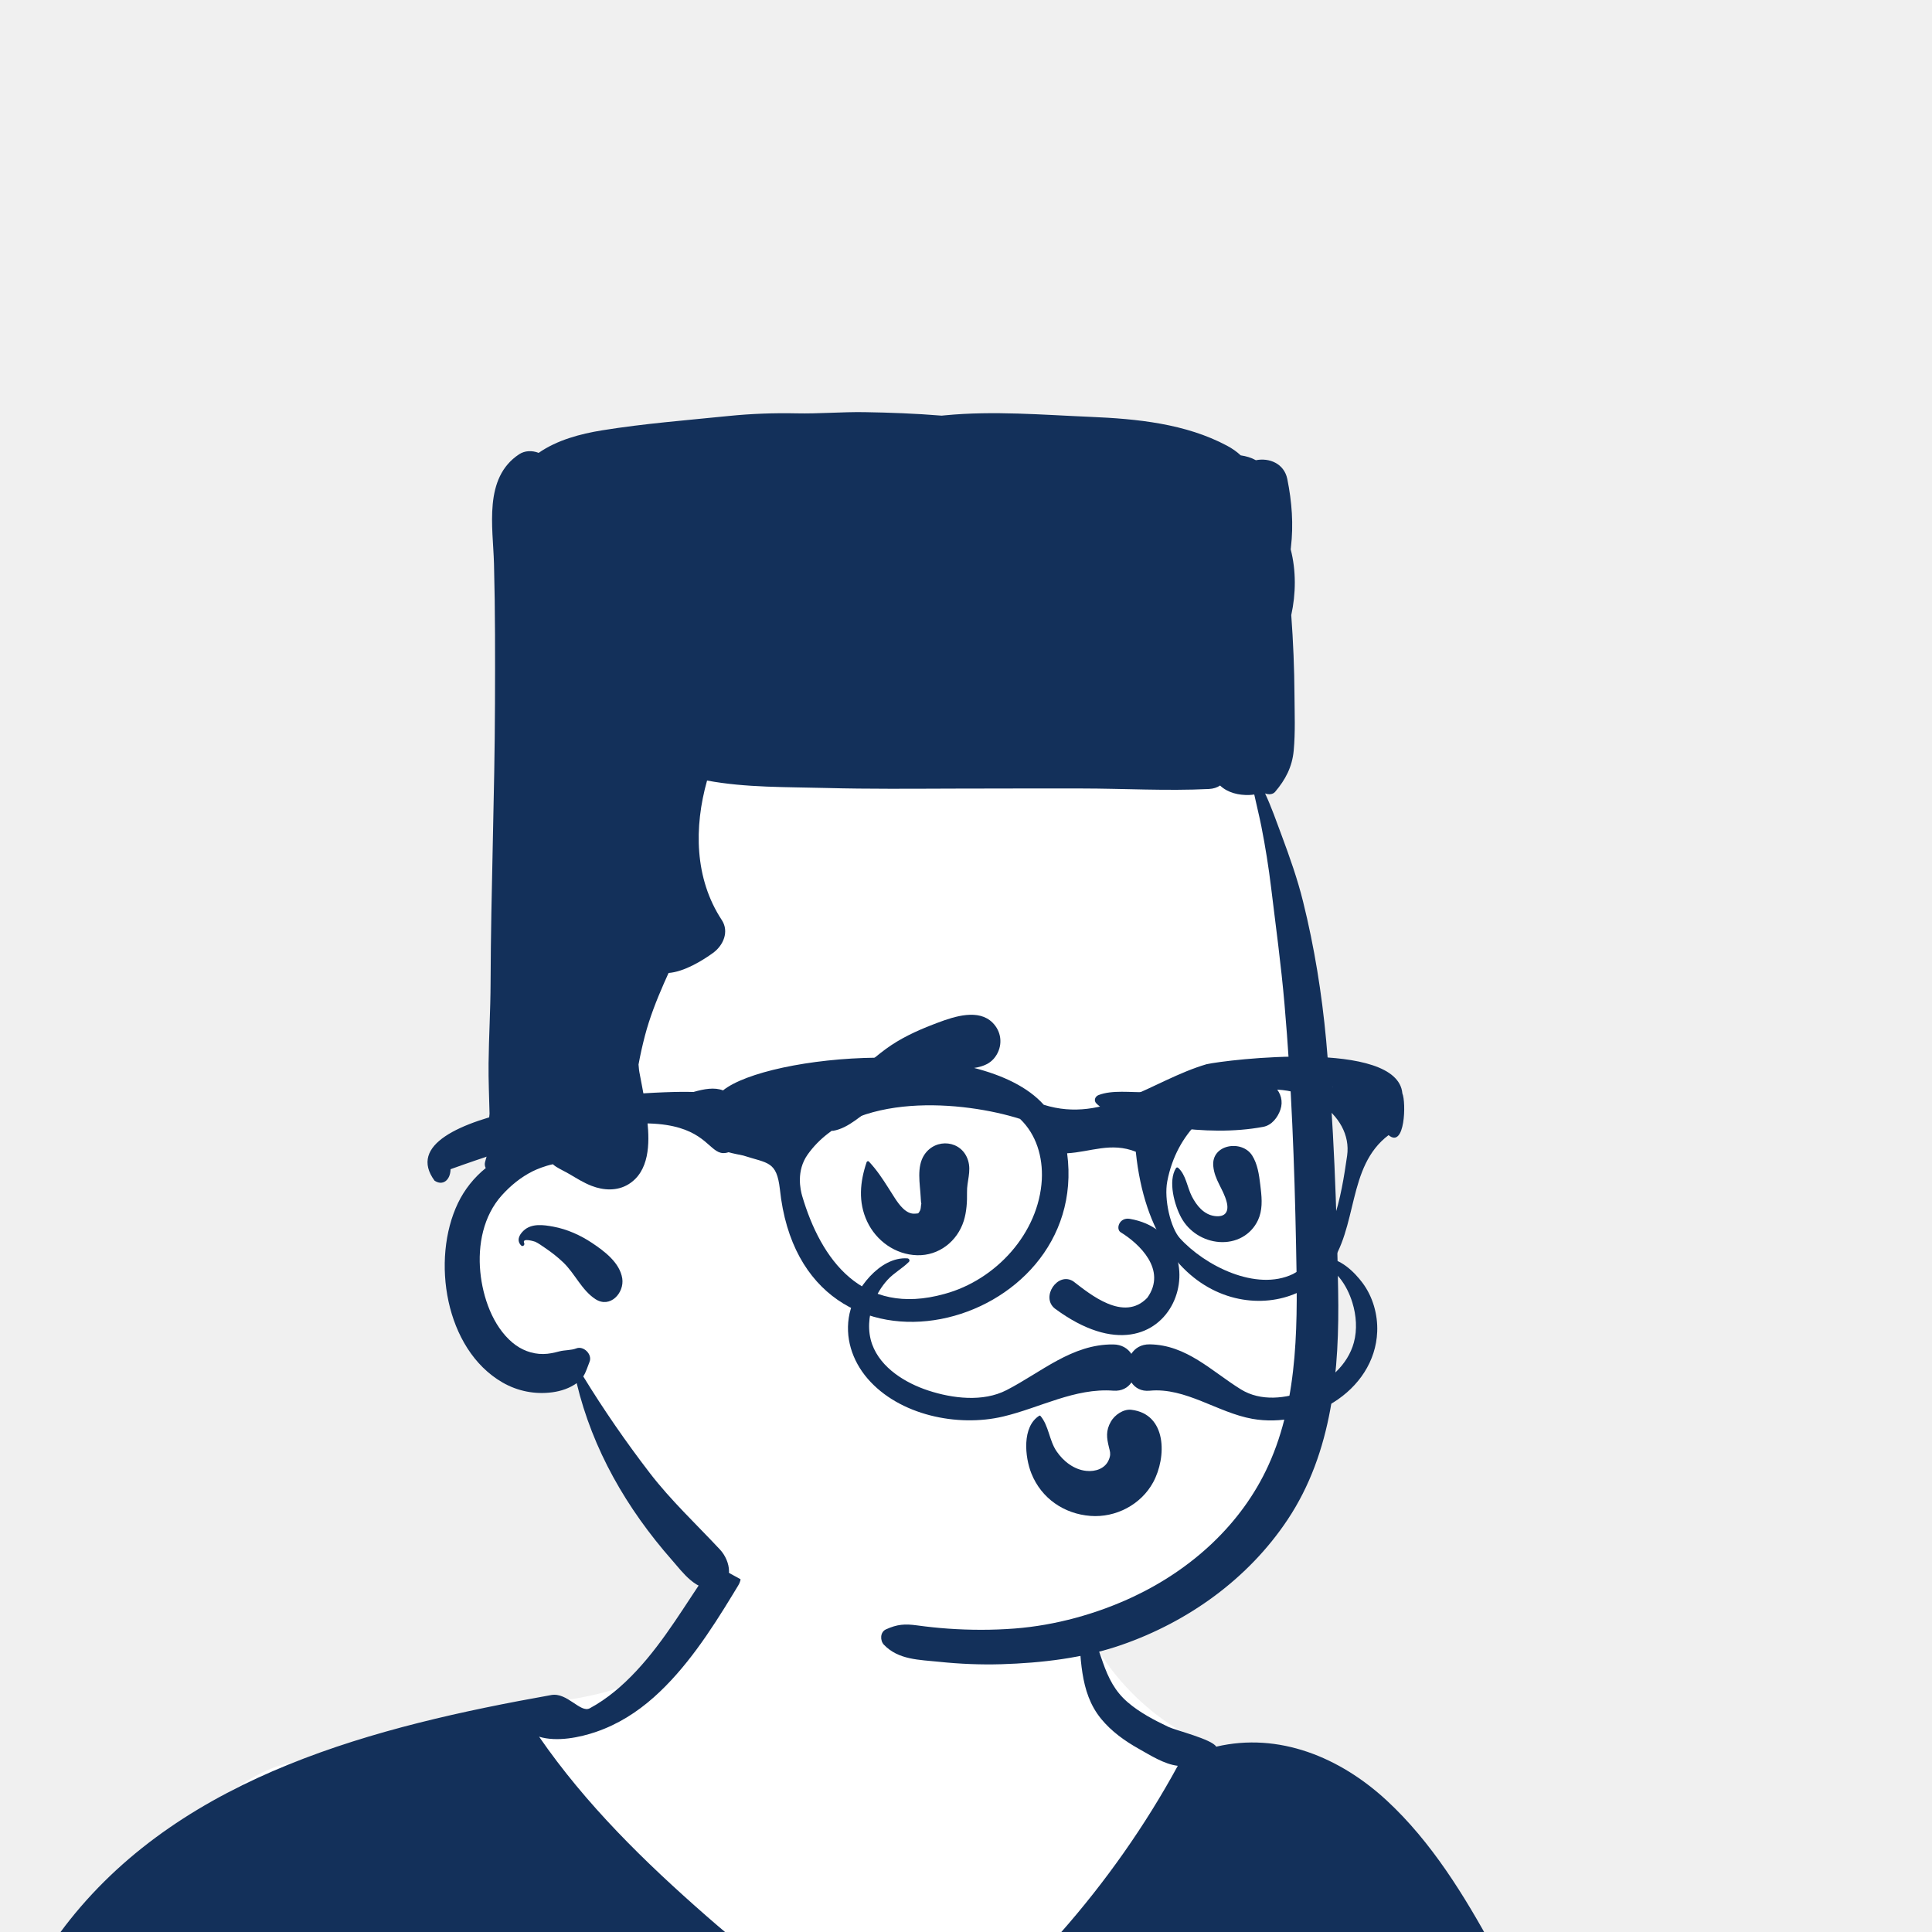
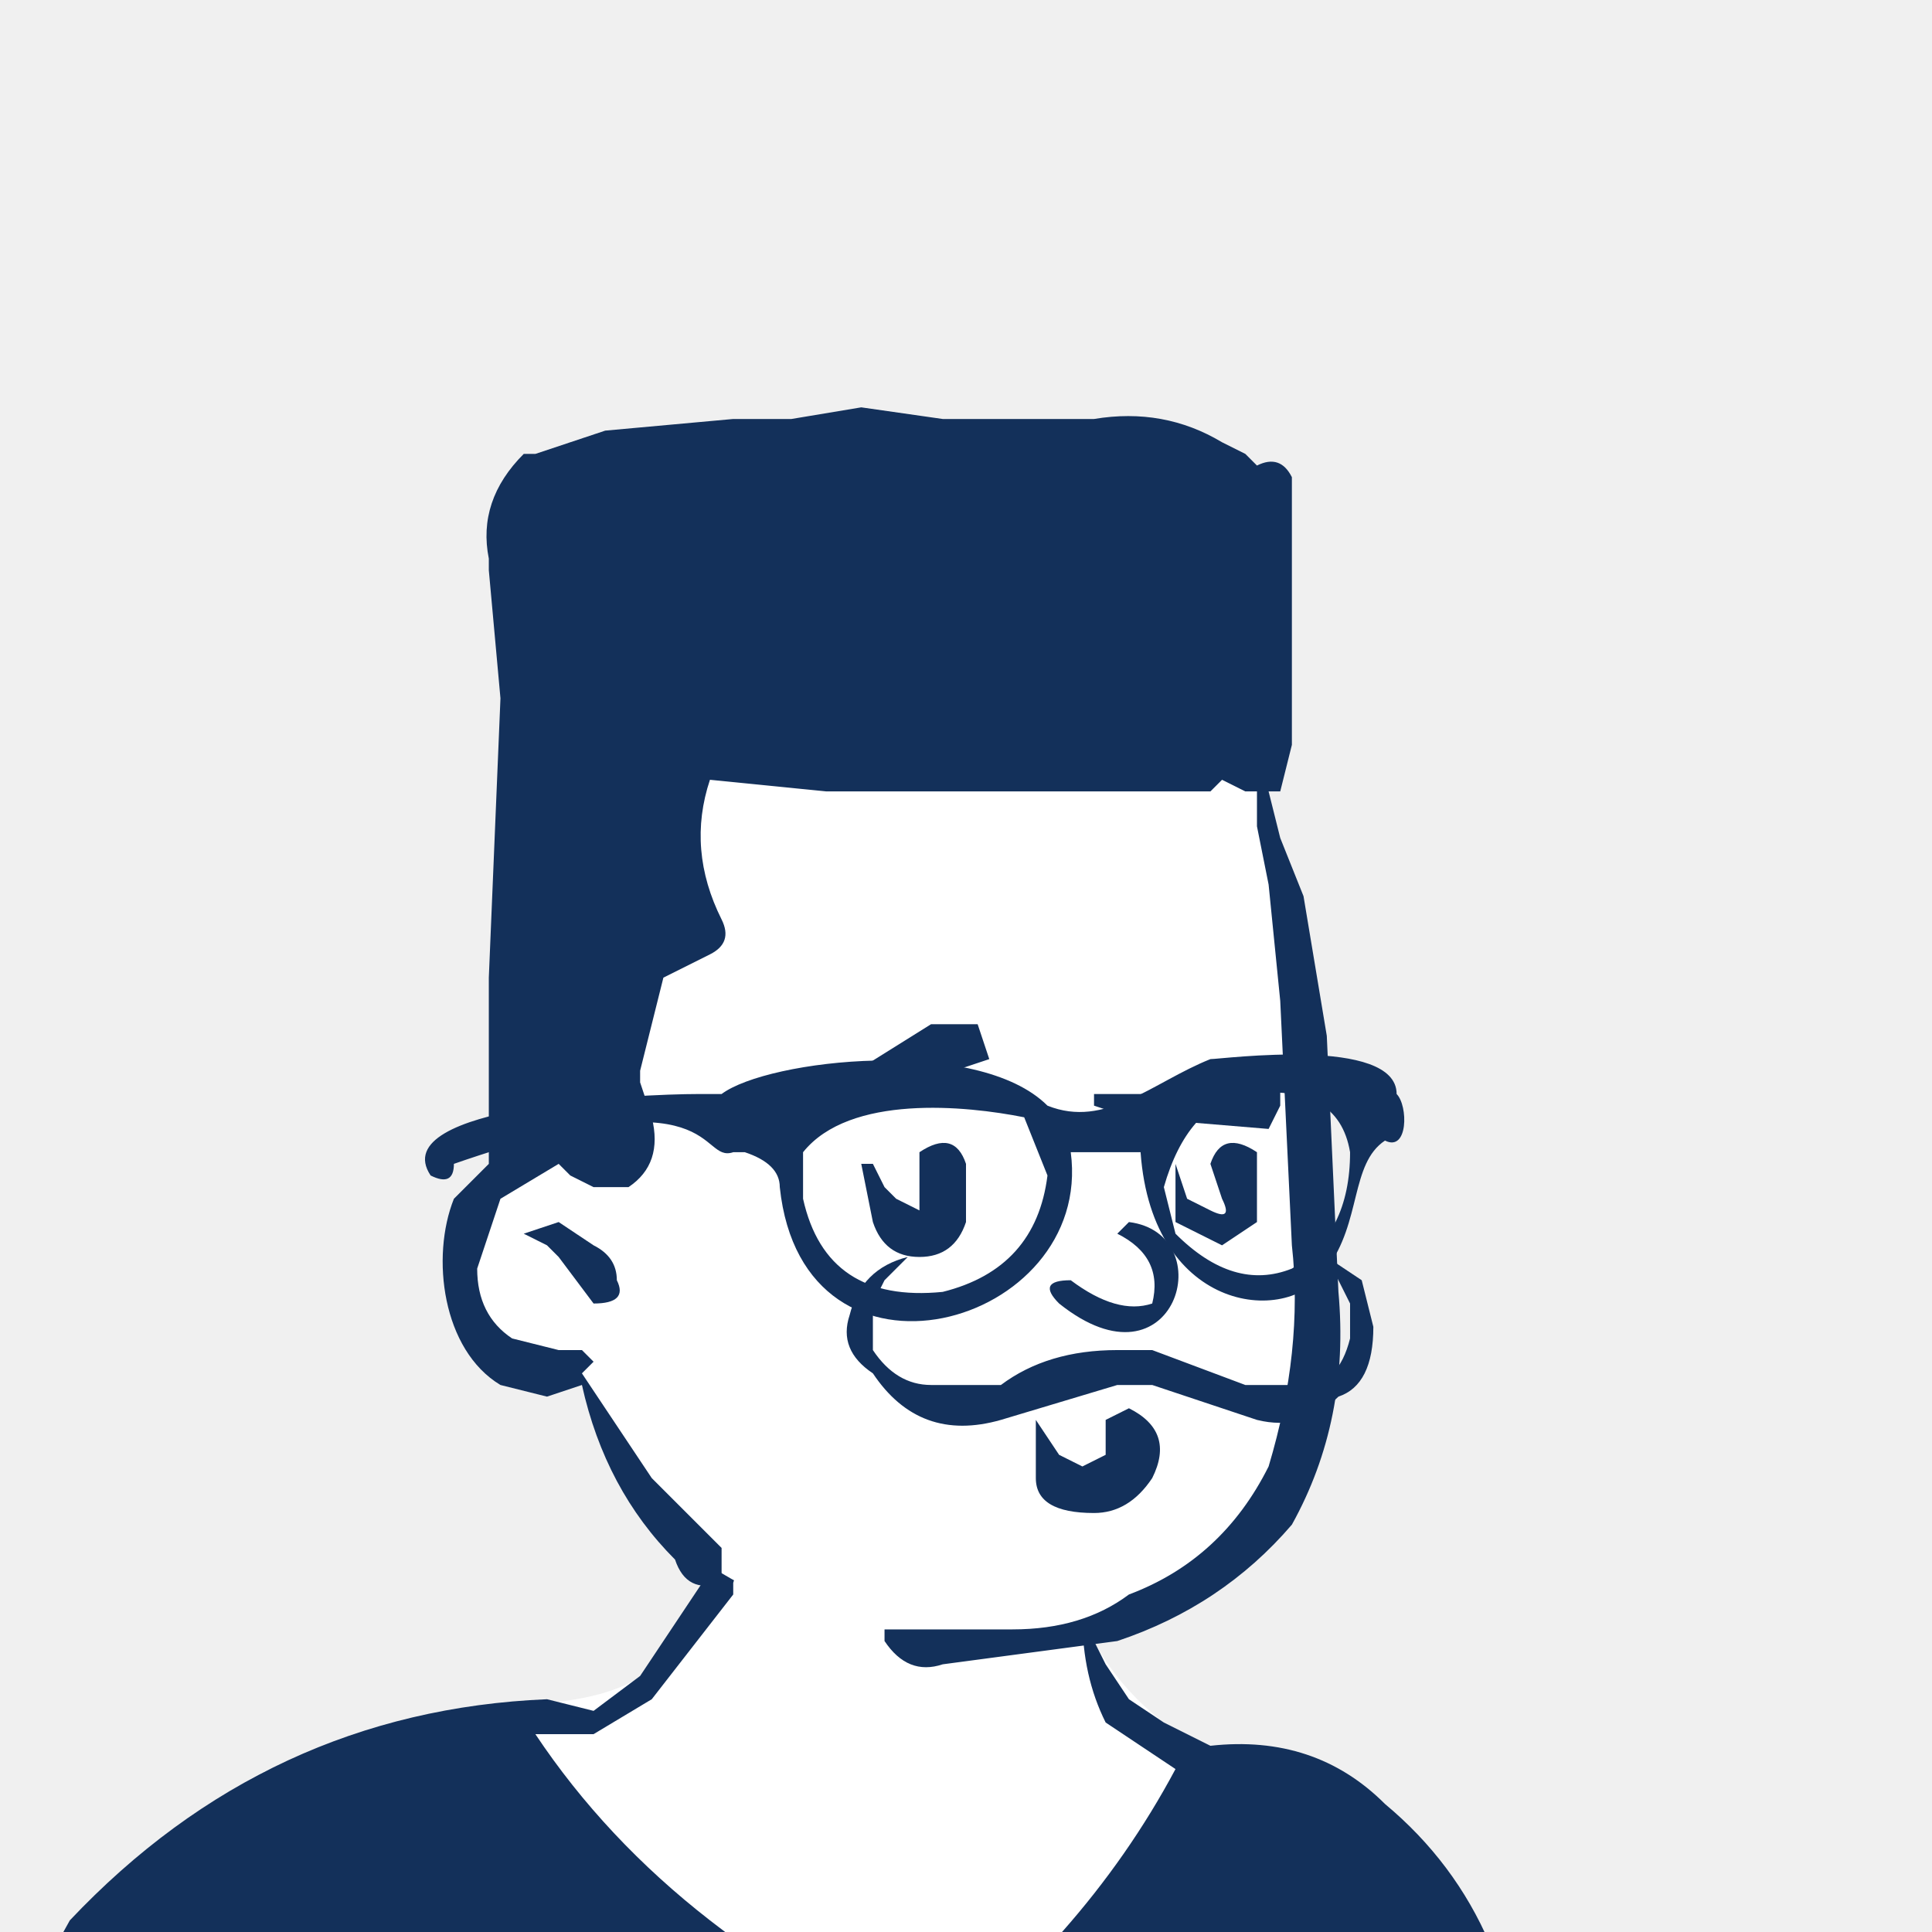
- <svg xmlns="http://www.w3.org/2000/svg" viewBox="52 2 166 166" version="1.1">
-   <g id="Introduction" stroke="none" stroke-width="1" fill="none" fill-rule="evenodd">
-     <g id="variations" transform="translate(-126, -2054)">
-       <g id="images" transform="translate(126, 110)">
-         <g id="a-person/bust" transform="translate(0, 1944)">
-           <g id="body/Whatever" transform="translate(31.05634, 135.0528)">
-             <path d="M214.857,59.887 C217.021,58.757 219.134,57.53 221.214,56.252 C222.679,55.375 221.382,53.168 219.88,53.965 C219.112,54.373 218.347,54.785 217.579,55.191 C218.183,54.67 218.743,54.103 219.246,53.486 L219.211,53.451 C221.147,51.716 218.66,48.442 216.458,49.867 C214.517,51.275 212.557,52.712 210.328,53.639 C205.712,55.597 200.619,55.922 195.664,55.978 C193.851,55.842 192.119,56.156 190.36,56.506 C191.049,53.738 192.776,51.647 193.691,48.966 C194.367,46.259 190.461,44.415 189.077,47.017 C188.737,47.656 188.413,48.303 188.097,48.952 C185.105,51.675 180.109,51.435 177.091,54.358 C175.372,55.884 174.531,57.955 174.199,60.033 C173.973,61.444 174.324,62.859 173.471,64.109 C169.347,69.944 162.831,79.167 159.522,85.588 C157.179,70.329 150.923,51.456 144.461,37.503 C142.323,33.041 139.878,28.681 136.669,24.898 C137.033,23.637 135.748,21.398 134.932,22.087 C132.418,19.016 127.976,18.22 124.403,16.693 C119.58,14.63 115.579,10.342 113.612,5.469 C111.085,-3.812 104.864,-4.991 96.236,-4.581 C87.979,-4.591 81.87,-1.058 80.068,7.351 C76.408,13.733 67.766,12.678 61.548,14.367 C56.992,15.408 52.569,17.018 48.367,19.062 C43.692,14.626 26.948,33.245 25.426,38.037 C26.322,38.21 27.212,38.419 28.095,38.674 C28.881,38.902 28.551,40.089 27.758,39.899 C26.772,39.662 25.779,39.499 24.781,39.386 C24.751,39.481 24.724,39.576 24.705,39.67 C24.593,39.662 24.481,39.652 24.369,39.645 C24.617,39.774 24.856,39.924 25.089,40.118 C25.652,40.585 24.919,41.487 24.321,41.115 C23.757,40.693 23.019,40.76 22.344,40.618 C22.303,42.009 17.344,40.453 16.574,39.992 C13.151,39.564 9.628,40.024 6.432,38.372 C2.18,37.476 -2.105,36.485 -6.31,35.344 C-7.423,35.778 -8.469,37.332 -7.585,38.472 C-7.087,38.991 -7.727,39.838 -8.353,39.469 C-10.453,38.232 -12.077,36.302 -13.454,34.222 C-14.103,33.568 -15.253,33.709 -16.124,33.437 C-16.24,33.647 -16.309,33.88 -16.308,34.119 C-20.002,34.727 -17.367,38.763 -15.51,40.021 C-16.495,40.663 -16.532,41.919 -16.446,42.969 C-16.655,43.342 -16.725,43.806 -16.543,44.225 C-15.848,45.826 -14.346,47.174 -13.204,48.472 C-11.942,49.905 -10.818,51.345 -9.283,52.507 C-3.434,56.968 3.626,59.462 10.867,60.437 C13.439,60.832 17.137,61.437 18.729,63.612 C18.339,66.193 17.622,68.669 16.971,71.186 C16.061,74.528 16.123,78.026 16.111,81.432 C15.984,81.33 15.739,81.351 15.703,81.546 C15.491,82.958 15.334,84.402 14.476,85.588 C13.724,87.795 13.223,90.148 12.942,92.466 C11.816,103.455 11.547,114.769 14.087,125.587 C15.067,129.6 16.661,133.414 18.833,136.926 C19.48,137.974 20.521,138.281 21.456,138.075 C24.585,139.701 28.527,140.222 31.899,139.809 C43.396,136.553 39.39,144.394 55.511,141.993 C83.336,138.447 111.457,145.415 139.223,141.324 C139.907,146.608 148.859,145.092 151.969,142.858 C161.293,135.924 165.923,113.97 170.602,102.833 C173.818,94.055 179.205,78.507 186.258,72.616 C188.373,70.962 190.93,70.09 193.488,69.387 C203.034,66.926 212.618,64.599 222.183,62.206 C223.805,61.806 223.513,59.039 221.779,59.216 C219.477,59.452 217.167,59.665 214.857,59.887 Z" id="🎨-Background" fill="#FFFFFF" />
-             <path d="M2.333,58.241 C1.687,58.161 1.053,57.931 0.424,57.749 C-0.538,57.468 -1.48,57.14 -2.407,56.766 C-4.322,55.999 -6.179,55.092 -7.919,53.983 C-10.731,52.188 -13.216,49.889 -15.09,47.12 L-15.218,46.927 C-16.288,45.297 -18.262,41.677 -16.049,40.439 C-17.475,39.247 -18.823,37.106 -18.747,35.454 C-18.639,33.116 -15.774,33.148 -14.293,34.139 C-13.324,34.788 -12.597,35.697 -11.868,36.591 C-11.061,37.584 -10.199,38.531 -9.303,39.442 C-9.066,39.683 -8.826,39.919 -8.581,40.151 L-8.336,40.382 C-8.374,40.291 -8.408,40.198 -8.437,40.103 C-8.931,38.563 -8.342,36.557 -6.802,35.851 C-5.859,35.419 -4.881,35.683 -3.967,36.05 L-3.827,36.107 C-2.598,36.616 -1.353,37.066 -0.073,37.428 C5.145,38.901 10.592,39.146 15.939,39.881 C17.999,40.167 20.097,40.526 22.146,41.054 C22.928,37.734 24.844,34.551 26.923,31.933 C36.878,19.406 53.295,15.266 68.314,12.586 C69.683,12.343 70.818,14.156 71.614,13.727 C73.125,12.915 74.454,11.766 75.62,10.516 C78.107,7.851 79.871,4.717 81.943,1.748 C82.968,0.281 85.326,1.593 84.375,3.168 L83.909,3.937 C81.992,7.089 79.868,10.338 77.118,12.782 C75.656,14.08 74.033,15.105 72.178,15.745 C70.774,16.229 68.802,16.637 67.264,16.168 L67.08,15.899 C67.141,15.989 67.202,16.078 67.264,16.168 C71.278,21.986 76.315,26.911 81.622,31.558 C86.979,36.247 92.758,40.445 98.571,44.551 L99.056,44.892 C108.527,37.982 116.528,28.967 122.141,18.668 C120.964,18.527 119.8,17.772 118.795,17.21 C117.584,16.53 116.445,15.718 115.558,14.636 C113.625,12.279 113.876,9.242 113.528,6.382 C113.507,6.205 113.741,6.16 113.849,6.249 C114.897,7.12 115.264,8.547 115.702,9.779 C116.183,11.134 116.728,12.25 117.833,13.203 C118.862,14.091 120.117,14.743 121.336,15.325 C121.965,15.623 125.086,16.389 125.441,17.024 C130.833,15.758 136.085,17.945 140.08,21.636 C143.94,25.201 146.773,29.836 149.274,34.412 C151.943,39.294 154.129,44.383 156.014,49.614 C157.924,54.923 159.388,60.349 160.193,65.937 C160.872,70.648 161.289,75.433 161.558,80.197 L161.591,80.793 C165.58,74.53 169.668,68.333 173.84,62.192 C172.892,59.657 173.942,57.071 175.719,55.113 C177.688,52.947 180.411,51.941 183.016,50.77 L183.358,50.615 C184.614,50.042 185.865,49.411 186.95,48.553 C187.993,47.725 188.76,46.583 189.859,45.82 C191.456,44.709 194.354,44.945 194.428,47.374 C194.466,48.708 193.894,50.17 193.37,51.368 C192.776,52.723 191.976,53.951 191.025,55.08 C190.981,55.132 190.933,55.174 190.884,55.207 L190.847,55.23 C192.162,55.447 193.486,55.623 194.836,55.684 C197.559,55.809 200.312,55.608 202.978,55.033 C205.708,54.446 208.353,53.49 210.808,52.159 C212.906,51.022 214.85,49.551 217.233,49.204 C217.452,49.17 217.674,49.149 217.902,49.136 C218.283,49.115 218.663,49.563 218.513,49.939 C218.431,50.147 218.344,50.352 218.249,50.559 C217.425,52.374 216.161,54.135 214.585,55.472 L214.463,55.574 C215.019,55.382 215.566,55.166 216.105,54.923 C219.271,53.497 222.145,51.341 225.54,50.474 C225.7,50.432 225.863,50.394 226.026,50.358 C227.076,50.132 227.629,51.273 227.012,52.055 C226.913,52.182 226.814,52.307 226.71,52.431 C225.195,54.312 223.524,56.058 221.682,57.626 C221.05,58.163 220.4,58.683 219.736,59.18 C219.457,59.39 219.176,59.596 218.892,59.799 L218.752,59.898 C219.083,59.664 219.411,59.425 219.736,59.18 C221.815,58.55 223.864,57.804 225.869,56.978 C226.666,56.65 227.285,57.457 227.369,58.121 C227.652,60.345 225.185,61.953 223.579,63.022 C221.969,64.096 220.197,64.912 218.382,65.567 C214.893,66.828 211.228,67.401 207.569,67.914 L205.791,68.162 C198.757,69.146 191.41,70.323 186.362,75.798 C183.533,78.867 181.619,82.68 179.868,86.431 C178.119,90.179 176.583,94.025 175.125,97.893 C173.614,101.896 172.298,105.973 170.9,110.016 C169.615,113.728 168.081,117.393 166.561,121.021 L166.321,121.594 C163.095,129.304 159.242,136.566 153.871,143.003 C152.986,144.066 151.556,142.558 152.373,141.505 C157.991,134.26 161.9,125.711 165.126,117.183 C166.594,113.303 167.823,109.329 169.235,105.427 L170.074,103.11 C171.196,100.02 172.327,96.934 173.507,93.869 C175,89.99 176.642,86.159 178.52,82.452 L178.719,82.061 C180.558,78.485 182.743,74.96 185.75,72.254 C191.162,67.38 198.363,66.211 205.326,65.285 L207.517,64.996 C210.461,64.605 213.413,64.173 216.276,63.386 C217.928,62.934 219.542,62.354 221.059,61.555 C221.663,61.238 222.252,60.89 222.823,60.509 C221.196,60.987 219.546,61.378 217.866,61.684 C217.045,61.834 216.231,61.947 215.42,62.025 C213.331,62.232 211.258,62.223 209.118,62.111 C208.936,62.101 208.877,61.815 209.071,61.78 C210.562,61.514 212.054,61.183 213.54,60.823 L213.986,60.714 C213.994,60.467 214.091,60.205 214.294,59.956 C215.033,59.055 216.438,58.594 217.412,57.958 C218.433,57.292 219.421,56.574 220.364,55.804 C221.226,55.101 222.054,54.357 222.85,53.579 L223.089,53.344 C223.01,53.423 222.93,53.501 222.85,53.579 C220.7,54.573 218.661,55.847 216.415,56.633 C214.63,57.261 212.758,57.683 210.869,57.834 L210.752,57.843 L210.635,57.85 C208.664,57.992 206.68,57.935 204.738,58.362 C204.521,58.411 204.453,58.119 204.647,58.036 C206.344,57.331 208.108,57.058 209.891,56.728 C209.929,56.589 210.026,56.464 210.195,56.384 L210.652,56.166 C212.01,55.513 213.276,54.854 214.406,53.795 C215.403,52.858 216.233,51.764 216.857,50.55 C214.362,51.098 212.171,52.989 209.902,54.052 C207.43,55.213 204.814,56.045 202.127,56.519 L201.821,56.572 C196.799,57.41 190.76,57.303 186.261,54.691 C186.117,54.606 186.221,54.414 186.369,54.437 C187.645,54.646 188.908,54.894 190.171,55.113 C189.924,54.887 189.814,54.481 190.1,54.156 C191.234,52.855 192.132,51.368 192.705,49.741 L192.815,49.423 C193.079,48.669 193.525,47.497 193.07,46.816 C192.635,46.167 191.61,46.256 190.997,46.531 C189.723,47.105 188.876,48.541 187.803,49.407 C186.633,50.354 185.302,51.056 183.939,51.683 L183.651,51.814 C181.294,52.875 178.776,53.767 176.923,55.64 C175.926,56.646 175.068,57.903 174.781,59.313 C174.65,59.96 174.65,60.625 174.823,61.266 C174.96,61.767 175.247,62.076 175.083,62.585 C174.867,63.242 174.104,64.028 173.711,64.614 C173.255,65.29 172.801,65.968 172.347,66.647 C171.44,68.004 170.538,69.365 169.636,70.724 C167.832,73.446 166.047,76.181 164.276,78.924 C163.7,79.817 163.126,80.712 162.554,81.607 L161.697,82.95 L161.244,83.659 L160.471,84.874 C160.499,84.986 160.497,85.104 160.461,85.207 C160.329,85.583 160.082,85.839 159.776,86.025 L159.721,86.057 C155.213,93.186 150.776,100.361 146.295,107.507 C146.057,109.688 145.833,111.871 145.638,114.055 C145.197,118.996 144.895,123.95 144.797,128.911 C144.751,131.312 144.943,133.727 145.047,136.126 C145.097,137.271 145.167,138.414 145.257,139.558 L145.324,140.368 C145.413,141.481 145.464,142.587 145.064,143.648 C144.709,144.58 143.627,144.789 142.987,144.079 C134.635,143.743 126.278,143.487 117.92,143.329 C102.96,143.042 87.994,143.086 73.032,143.375 C65.517,143.521 58,143.726 50.488,143.98 C46.786,144.102 43.083,144.276 39.379,144.327 C37.384,144.354 34.243,143.627 34.082,141.381 L34.078,141.313 C33.829,141.38 33.571,141.435 33.307,141.475 C33.19,141.493 33.077,141.488 32.972,141.464 L32.921,141.45 C29.946,142.357 26.184,141.063 23.358,140.309 L23.124,140.247 C20.426,139.544 18.259,138.538 16.49,136.301 C13.395,132.385 12.339,127.127 11.79,122.28 C11.274,117.72 11.245,113.074 11.872,108.522 C11.502,104.813 11.864,100.985 12.284,97.297 C12.491,95.473 12.734,93.651 13.026,91.838 C13.188,90.825 13.402,89.823 13.619,88.824 C13.706,88.424 13.778,87.994 13.889,87.579 L13.938,87.401 C13.6,87.446 13.231,87.372 12.873,87.175 C12.024,86.708 11.777,85.763 11.762,84.859 C11.716,82.132 12.041,79.328 12.328,76.618 C12.618,73.913 13.015,71.197 13.535,68.526 L13.669,67.837 C14.063,65.839 14.514,63.776 15.307,61.898 C12.326,61.391 9.354,60.852 6.462,59.934 C5.05,59.484 3.66,58.924 2.333,58.241 Z M157.923,86.615 C157.877,86.626 157.833,86.638 157.788,86.651 C156.597,86.985 155.393,87.268 154.192,87.573 C152.118,88.095 150.09,88.678 148.161,89.585 C147.757,94.687 147.158,99.772 146.588,104.86 L146.475,105.878 C147.35,104.254 148.245,102.644 149.181,101.053 C152.031,96.202 154.947,91.39 157.923,86.615 Z M14.665,87.12 C14.671,87.727 14.545,88.357 14.477,88.94 C14.367,89.887 14.278,90.838 14.166,91.785 C13.938,93.687 13.744,95.591 13.602,97.502 C13.512,98.721 13.452,99.945 13.4,101.169 C14.597,96.69 16.184,92.309 17.693,87.921 C17.44,87.895 17.183,87.833 16.917,87.762 L16.469,87.642 C16.205,87.574 15.349,87.363 14.665,87.12 Z M161.697,82.95 L161.705,83.151 C161.737,83.863 161.31,84.265 160.793,84.369 C161.093,83.895 161.395,83.422 161.697,82.95 Z M24.626,49.194 C25.888,49.305 27.123,49.574 28.302,50.039 L28.416,50.083 C29.288,50.42 30.563,50.843 30.848,51.774 C30.928,52.038 30.713,52.256 30.466,52.277 C29.519,52.353 28.404,51.339 27.527,50.996 C26.551,50.616 25.528,50.333 24.493,50.183 C22.167,49.842 19.742,50.1 17.553,50.948 C17.424,50.999 17.344,50.793 17.46,50.732 C19.666,49.532 22.119,48.972 24.626,49.194 Z M-2.101,55.238 C-2.247,55.109 -2.393,54.974 -2.536,54.839 C-3.669,53.767 -4.672,52.516 -5.415,51.141 L-5.61,50.769 C-6.215,49.597 -6.958,47.928 -5.536,47.084 C-4.687,46.579 -3.665,46.706 -2.718,47.012 C-2.657,47.031 -2.596,47.053 -2.534,47.074 C-2.112,47.222 -1.704,47.399 -1.341,47.568 C0.238,48.293 1.63,49.348 3.088,50.278 C4.667,51.286 6.227,51.931 8.05,52.308 L8.221,52.343 C9.933,52.681 11.788,52.898 12.981,54.306 C13.281,54.661 13.007,55.327 12.489,55.151 C9.189,54.038 5.697,53.792 2.667,51.964 C1.412,51.208 0.225,50.339 -1.058,49.623 C-1.738,49.242 -2.44,48.909 -3.189,48.681 L-3.598,48.56 C-3.837,48.49 -4.123,48.421 -4.315,48.49 C-4.681,48.617 -4.564,48.813 -4.451,49.155 L-4.44,49.189 C-3.55,51.941 -1.015,54.245 1.334,55.769 C1.873,56.119 2.424,56.441 2.986,56.739 C6.79,58.767 11.046,59.711 15.227,60.832 C16.838,61.282 17.911,61.591 18.445,61.76 C19.336,61.686 20.352,62.001 21.024,62.378 C21.677,62.743 22.203,63.234 22.6,63.811 C22.6,63.811 22.983,64.13 23.052,64.624 C23.253,65.083 23.388,65.577 23.456,66.093 C23.494,66.395 23.418,66.628 23.274,66.793 C23.706,73.427 21.915,80.025 19.895,86.33 L19.695,86.952 L19.566,87.346 C17.388,94.031 14.889,100.668 13.774,107.638 C13.028,112.294 13.051,117.113 13.598,121.79 L13.637,122.113 C14.176,126.535 15.213,131.496 18.024,135.055 C19.458,136.871 21.157,137.678 23.329,138.263 L23.447,138.295 C25.412,138.812 27.44,139.546 29.466,139.768 C31.347,139.973 32.923,139.273 34.615,138.618 L34.617,138.616 C38.181,135.46 39.8,130.866 40.995,126.228 C44.095,114.228 43.71,101.771 41.952,89.595 C41.035,83.234 39.789,76.927 38.547,70.622 C37.926,67.471 37.256,64.326 36.7,61.164 L36.37,59.304 C36.188,58.27 36.012,57.235 35.862,56.196 C35.659,54.799 35.597,53.425 35.528,52.019 C33.821,49.189 31.343,46.858 28.471,45.186 C26.416,43.988 24.24,43.157 21.994,42.555 C15.573,40.824 8.574,40.947 2.114,39.615 C-0.057,39.168 -2.117,38.505 -4.176,37.71 L-4.457,37.601 C-5.401,37.233 -6.365,37.028 -6.834,38.142 C-7.167,38.935 -6.969,39.759 -6.468,40.425 C-5.241,42.056 -2.773,42.813 -0.916,43.4 C0.202,43.756 1.343,44.037 2.496,44.246 C3.65,44.455 4.807,44.508 5.914,44.916 C6.341,45.072 6.426,45.751 5.914,45.871 C4.512,46.199 3.1,45.918 1.706,45.645 C0.174,45.343 -1.334,44.914 -2.8,44.371 C-3.071,44.271 -3.351,44.166 -3.636,44.054 L-3.85,43.969 C-3.629,44.13 -3.407,44.288 -3.183,44.447 C-3.124,44.489 -3.16,44.601 -3.238,44.573 C-6.685,43.287 -9.822,40.965 -12.252,38.219 L-12.373,38.081 C-13.229,37.1 -15.179,34.133 -16.822,34.959 C-18.366,35.734 -15.735,38.722 -14.735,39.943 L-14.619,40.087 C-13.482,40.116 -12.381,40.824 -11.46,41.395 C-9.861,42.386 -8.19,43.24 -6.487,44.039 C-3.103,45.63 0.491,46.753 3.84,48.424 C3.884,48.448 3.85,48.504 3.808,48.498 C1.676,48.158 -0.432,47.615 -2.492,46.941 L-2.584,46.912 L-2.676,46.881 C-3.962,46.459 -5.232,45.981 -6.481,45.472 C-7.869,44.905 -9.225,44.269 -10.541,43.548 C-11.733,42.898 -13.055,41.725 -14.437,41.551 C-14.585,41.532 -14.716,41.53 -14.83,41.541 C-16.417,41.674 -15.105,44.303 -14.661,45.089 C-13.936,46.38 -13.062,47.572 -12.058,48.661 C-10.024,50.872 -7.558,52.624 -4.89,53.987 C-3.979,54.452 -3.048,54.862 -2.101,55.238 Z" id="🖍-Ink" fill="#13305a" />
-           </g>
-           <g id="head/Flat-Top-Long" transform="translate(78.59155, 38.04305)">
-             <path d="M51.135,15.906 C63.131,15.906 80.69,23.92 82.01,31.63 C83.566,40.716 87.022,74.881 85.141,86.061 C83.259,97.242 75.922,105.503 59.697,105.503 C43.472,105.503 31.362,96.651 28.581,93.612 C26.728,91.586 24.678,87.42 22.431,81.115 C16.509,80.11 13.534,77.247 13.507,72.524 C13.48,67.801 14.967,64.71 17.97,63.251 C16.349,43.659 17.242,31.436 20.648,26.584 C25.757,19.305 39.14,15.906 51.135,15.906 Z" id="🎨-Background" fill="#FFFFFF" />
-             <path d="M47.671,-0.631 C49.876,-0.595 52.099,-0.512 54.313,-0.33 C54.417,-0.341 54.522,-0.349 54.626,-0.36 C58.792,-0.76 62.952,-0.4 67.116,-0.225 C71.083,-0.058 75.273,0.352 78.835,2.252 C79.293,2.496 79.681,2.773 80.012,3.082 C80.476,3.148 80.919,3.279 81.317,3.5 C82.463,3.269 83.744,3.783 84.015,5.114 C84.41,7.065 84.56,9.032 84.323,11.011 C84.317,11.057 84.313,11.106 84.306,11.156 C84.785,12.992 84.753,14.996 84.355,16.806 C84.523,19.094 84.619,21.387 84.632,23.677 C84.642,25.262 84.712,26.874 84.565,28.454 C84.435,29.842 83.864,30.941 82.965,31.996 C82.795,32.194 82.509,32.227 82.271,32.179 C82.209,32.167 82.156,32.15 82.107,32.13 C82.649,33.292 83.078,34.525 83.517,35.703 C84.214,37.575 84.89,39.479 85.369,41.42 C86.341,45.332 86.981,49.318 87.353,53.331 C88.01,60.473 88.257,67.676 88.384,74.845 C88.507,81.638 87.909,88.722 84.04,94.53 C80.658,99.611 75.507,103.299 69.771,105.29 C66.507,106.425 62.893,106.845 59.445,106.949 C57.664,107.002 55.878,106.926 54.108,106.742 C52.39,106.562 50.614,106.581 49.359,105.279 C49.014,104.922 49.019,104.189 49.528,103.956 C50.498,103.514 51.154,103.468 52.217,103.614 C53.098,103.734 53.981,103.829 54.868,103.891 C56.77,104.024 58.684,104.028 60.586,103.882 C64.08,103.614 67.655,102.627 70.828,101.13 C75.803,98.78 80.077,94.929 82.384,89.876 C85.065,84.011 84.892,77.216 84.767,70.914 C84.63,64.002 84.374,57.112 83.774,50.225 C83.483,46.885 83.033,43.569 82.627,40.245 C82.413,38.478 82.133,36.719 81.788,34.973 C81.607,34.05 81.37,33.139 81.176,32.222 C81.034,32.245 80.89,32.258 80.743,32.264 C79.859,32.294 78.894,32.078 78.239,31.45 C77.988,31.621 77.668,31.729 77.284,31.748 C73.652,31.928 69.964,31.706 66.326,31.704 C62.675,31.702 59.022,31.704 55.369,31.714 C51.721,31.725 48.062,31.759 44.415,31.662 C41.02,31.571 37.511,31.645 34.16,31.023 C33.034,35.026 33.074,39.425 35.421,43.001 C36.085,44.009 35.546,45.196 34.682,45.826 C33.799,46.469 32.211,47.455 30.853,47.556 C30.721,47.851 30.586,48.146 30.457,48.439 C29.809,49.917 29.225,51.404 28.816,52.969 C28.605,53.776 28.424,54.595 28.272,55.42 C28.284,55.565 28.297,55.709 28.312,55.853 C28.312,55.868 28.314,55.882 28.317,55.899 C28.325,55.958 28.336,56.026 28.342,56.064 C28.42,56.478 28.496,56.893 28.578,57.305 C28.775,58.309 28.927,59.321 29.035,60.337 C29.231,62.198 29.212,64.615 27.4,65.716 C26.43,66.306 25.268,66.245 24.243,65.849 C23.555,65.583 22.969,65.207 22.336,64.837 C21.959,64.617 21.566,64.438 21.199,64.21 C21.098,64.146 21,64.07 20.909,63.99 C20.223,64.136 19.553,64.408 19.177,64.594 C18.169,65.095 17.284,65.82 16.532,66.653 C14.933,68.426 14.453,70.924 14.677,73.243 C14.886,75.401 15.733,77.879 17.438,79.315 C18.18,79.94 19.105,80.306 20.083,80.295 C20.565,80.291 21.009,80.19 21.474,80.067 C21.932,79.947 22.498,79.983 22.921,79.814 C23.548,79.562 24.321,80.329 24.066,80.959 C23.873,81.433 23.764,81.851 23.523,82.221 C25.272,85.078 27.188,87.847 29.227,90.504 C31.065,92.896 33.228,94.908 35.273,97.1 C36.176,98.068 36.552,99.974 34.919,100.388 C33.29,100.805 32.073,99.055 31.137,97.992 C27.26,93.581 24.33,88.517 22.959,82.8 C22.34,83.24 21.63,83.478 20.882,83.582 C19.392,83.787 17.886,83.493 16.581,82.739 C11.637,79.883 10.441,72.167 12.756,67.331 C13.315,66.167 14.14,65.127 15.145,64.32 C15.066,64.169 15.035,63.991 15.085,63.8 C15.175,63.466 15.273,63.136 15.376,62.807 C15.264,62.757 15.181,62.654 15.197,62.5 C15.29,61.549 15.38,60.598 15.471,59.647 C15.44,58.209 15.37,56.774 15.387,55.329 C15.412,53.025 15.552,50.723 15.56,48.42 C15.588,40.384 15.915,32.357 15.938,24.321 C15.951,20.392 15.959,16.457 15.856,12.53 C15.854,12.477 15.854,12.427 15.852,12.374 C15.767,9.231 14.935,5.025 18.007,2.992 C18.512,2.658 19.141,2.654 19.69,2.869 C21.271,1.768 23.252,1.238 25.148,0.931 C28.758,0.348 32.4,0.067 36.036,-0.303 C37.933,-0.496 39.93,-0.569 41.84,-0.527 C43.771,-0.485 45.727,-0.66 47.671,-0.631 Z M18.387,69.703 C19.078,69.045 20.109,69.197 20.956,69.354 C22.135,69.572 23.28,70.087 24.273,70.749 C25.342,71.461 26.662,72.448 26.873,73.799 C27.066,75.039 25.832,76.407 24.562,75.576 C23.385,74.805 22.813,73.391 21.801,72.423 C21.304,71.949 20.768,71.533 20.2,71.152 C19.942,70.979 19.688,70.787 19.407,70.654 C19.38,70.641 18.222,70.265 18.446,70.761 C18.522,70.926 18.323,71.11 18.182,70.964 C17.781,70.556 18.004,70.066 18.387,69.703 Z" id="🖍-Ink" fill="#13305a" />
-           </g>
-           <g id="face/Cheeky" transform="translate(112.1831, 77.35421)" fill="#13305a">
-             <path d="M35.27,46.783 C35.594,46.219 36.34,45.697 37.023,45.777 C40.082,46.136 40.077,49.846 38.895,52.012 C37.848,53.932 35.681,55.06 33.511,54.895 C31.232,54.722 29.291,53.382 28.436,51.249 C27.871,49.838 27.61,47.234 29.113,46.286 C29.141,46.268 29.187,46.272 29.209,46.298 C29.93,47.137 29.959,48.396 30.59,49.33 C31.177,50.199 32.088,50.916 33.157,51.027 C33.954,51.11 34.761,50.822 35.073,50.105 C35.242,49.718 35.223,49.507 35.159,49.241 L35.102,49.009 C34.902,48.197 34.812,47.579 35.27,46.783 Z M36.088,30.512 C37.683,31.482 40.114,33.744 38.397,36.149 C36.377,38.27 33.469,35.838 32.035,34.739 C30.706,33.887 29.213,36.078 30.446,37.074 C40.803,44.745 45.006,30.766 36.894,29.371 C36.001,29.218 35.67,30.212 36.088,30.512 Z M19.24,23.86 C20.22,22.39 22.455,22.607 22.994,24.351 C23.286,25.295 22.883,26.145 22.904,27.088 C22.921,27.885 22.869,28.773 22.625,29.545 C22.068,31.305 20.486,32.548 18.614,32.497 C16.748,32.445 15.104,31.264 14.323,29.6 C13.539,27.93 13.705,26.201 14.277,24.503 C14.305,24.421 14.412,24.381 14.476,24.45 C15.153,25.17 15.648,25.929 16.161,26.735 L16.686,27.561 C17.088,28.182 17.671,28.977 18.421,28.927 L18.533,28.916 C18.742,28.898 18.71,28.939 18.87,28.655 C18.945,28.524 18.931,28.279 18.967,28.124 L18.98,28.072 L18.98,28.072 L18.973,28.044 C18.957,27.969 18.941,27.827 18.928,27.581 L18.926,27.527 C18.871,26.378 18.547,24.901 19.24,23.86 Z M44.063,24.838 C43.887,22.959 46.529,22.541 47.407,23.932 C47.865,24.657 47.998,25.569 48.1,26.432 L48.147,26.842 C48.251,27.728 48.292,28.65 47.908,29.477 C47.302,30.78 45.984,31.469 44.563,31.36 C43.205,31.255 41.967,30.468 41.314,29.273 C40.732,28.206 40.153,26.124 40.86,25.012 C40.903,24.944 40.988,24.936 41.047,24.988 C41.715,25.581 41.823,26.663 42.221,27.436 C42.63,28.233 43.252,29.01 44.193,29.131 C45.094,29.247 45.438,28.755 45.208,27.896 C44.912,26.786 44.174,26.032 44.063,24.838 Z M19.954,12.684 L20.386,12.519 C21.866,11.959 23.898,11.313 25.102,12.517 C25.844,13.259 25.985,14.353 25.456,15.259 C24.814,16.357 23.662,16.384 22.55,16.546 C21.285,16.729 19.999,17.079 18.821,17.577 C17.494,18.139 16.263,18.839 15.057,19.621 C13.911,20.364 12.769,21.578 11.396,21.807 C11.34,21.816 11.277,21.792 11.262,21.73 C10.951,20.388 11.817,19.068 12.589,18.021 C13.524,16.753 14.658,15.712 15.924,14.779 C17.146,13.879 18.543,13.228 19.954,12.684 Z M46.841,17.456 L46.973,17.433 C47.871,17.283 48.684,17.318 49.361,18.029 C49.877,18.571 50.076,19.275 49.83,19.992 C49.603,20.654 49.095,21.326 48.358,21.465 C45.869,21.933 43.113,21.856 40.612,21.501 C39.468,21.339 38.313,21.14 37.199,20.827 L36.686,20.678 C35.755,20.412 34.69,20.134 34.014,19.45 C33.771,19.204 33.911,18.852 34.202,18.738 C35.381,18.276 36.998,18.522 38.255,18.485 C39.718,18.444 41.183,18.334 42.639,18.183 C44.062,18.035 45.438,17.713 46.841,17.456 Z" id="🖍-Ink" />
-           </g>
-           <g id="facial-hair/Moustache-4" transform="translate(104.5775, 109.4794)" fill="#13305a">
-             <path d="M64.493,2.749 C63.793,1.808 62.535,0.574 61.262,0.641 C61.099,0.649 61.038,0.825 61.135,0.945 C61.552,1.454 62.121,1.815 62.538,2.335 C63.032,2.949 63.388,3.691 63.62,4.44 C63.957,5.529 64.05,6.762 63.749,7.869 C63.22,9.821 61.548,11.252 59.723,11.983 C57.917,12.706 55.743,12.953 54.035,11.893 C51.513,10.329 49.375,8.074 46.205,8.029 C45.464,8.019 44.942,8.359 44.63,8.843 C44.318,8.376 43.802,8.045 43.079,8.037 C39.526,7.997 36.874,10.444 33.892,11.969 C31.877,13 29.269,12.68 27.19,11.999 C25.229,11.357 23.1,10.067 22.36,8.03 C21.952,6.905 22.043,5.592 22.463,4.483 C22.738,3.754 23.164,3.05 23.691,2.477 C24.237,1.882 24.955,1.509 25.514,0.945 C25.629,0.83 25.538,0.651 25.388,0.641 C23.012,0.479 20.867,3.317 20.418,5.376 C19.977,7.404 20.635,9.426 21.969,10.974 C24.68,14.119 29.7,15.157 33.607,14.232 C36.77,13.485 39.773,11.762 43.079,12.009 C43.804,12.063 44.324,11.761 44.638,11.303 C44.952,11.774 45.476,12.083 46.205,12.012 C49.287,11.713 52.037,13.896 55.027,14.429 C57.409,14.853 59.981,14.281 62.021,12.998 C64.154,11.657 65.655,9.505 65.754,6.939 C65.811,5.464 65.378,3.937 64.493,2.749" id="🖍-Ink" />
-           </g>
-           <g id="accessories/Glasses-5" transform="translate(88.52113, 88.97847)" fill="#13305a">
-             <path d="M74.574,22.487 C71.404,24.014 66.98,21.761 64.848,19.401 C64.072,18.542 63.474,16.083 63.772,14.524 C64.581,10.301 67.619,7.766 70.826,6.901 C75.272,5.701 79.746,8.741 79.224,12.328 C78.73,15.728 77.98,20.66 74.574,22.487 M52.993,14.375 C52.739,18.977 49.045,23.005 44.629,24.198 C37.515,26.184 33.999,21.181 32.406,15.792 C32.248,15.256 31.876,13.622 32.874,12.22 C36.8,6.704 46.352,7.644 51.123,9.159 C52.52,10.494 53.091,12.423 52.993,14.375 M78.019,6.437 C78.017,6.44 78.015,6.442 78.013,6.445 C77.996,6.435 77.98,6.425 77.964,6.415 C77.982,6.423 78.001,6.429 78.019,6.437 M83.972,6.969 C83.558,2.283 68.862,4.077 67.144,4.461 C62.454,5.841 58.404,9.595 53.161,7.945 C47.729,1.887 29.436,3.624 25.601,6.71 C24.875,6.425 23.992,6.578 23.057,6.847 C18.254,6.673 -3.672,8.33 0.812,14.462 C1.493,14.934 2.173,14.454 2.192,13.481 C25.571,5.038 23.305,12.946 26.078,12.022 C26.501,12.144 26.943,12.221 27.329,12.303 C29.476,12.993 30.204,12.78 30.487,15.19 C32.429,33.799 57.201,27.376 55.169,12.112 C57.181,12.001 58.941,11.131 61.068,11.981 C62.545,26.36 74.112,26.941 77.593,21.956 C80.218,18.496 79.177,13.275 82.786,10.553 C84.21,11.746 84.302,7.721 83.972,6.969" id="🖍-Ink" />
-           </g>
-         </g>
-       </g>
-     </g>
+ <svg xmlns="http://www.w3.org/2000/svg" viewBox="52 2 166 166">
+   <g fill="none" fill-rule="evenodd">
+     <path fill="#fff" d="m246 195 6-4q2-2-1-2l-2 1 1-1c2-2 0-6-2-4l-7 4q-6 3-14 2l-6 1 4-8q-1-5-5-2l-1 2c-3 3-8 2-11 5l-3 6v4q-8 10-14 22-5-25-15-48l-8-13q0-3-2-3-5-4-11-5-7-4-10-11c-3-10-9-11-18-11q-12 0-16 12c-4 7-12 6-18 7l-14 5c-4-4-21 14-23 19l3 1v1l-3-1v1h-1 1q1 2-1 1h-2l-5-1q-5 1-11-2l-12-3-2 4v1l-5-6-3-1v1c-4 1-1 5 1 6l-1 3v1l3 5 4 4q9 7 20 7 4 0 8 4l-2 7-1 10v1l-1 4-2 7q-2 17 1 33l5 11 3 1q5 3 10 2c11-3 7 4 24 2 27-4 56 3 83-1 1 6 10 4 13 2 9-7 14-29 19-40 3-9 8-24 15-30l8-4 28-7q3-1 0-3z" />
+     <path fill="#13305a" d="M33 193h-2l-8-4-7-7q-3-3-1-7l-3-4q1-4 5-2l2 3 3 3h1q-1-2 1-4h3l4 1 16 3 6 1 5-9q17-18 41-19l4 1 4-3 6-9q3-2 2 1v1l-7 9-5 3h-5q6 9 15 16l17 13q15-11 23-26l-3-2-3-2q-2-4-2-9l2 4 2 3 3 2 4 2q9-1 15 5 6 5 9 12a108 108 0 0 1 13 46v1l12-19q-1-3 2-7l7-4 4-2 3-3q3-2 4 1t-1 4l-2 4h12l8-3 6-3h1l1 1-1 1-3 5 1-1q4-3 10-4v-1q2 0 1 2l-8 8 1-1 6-2 1 1q0 3-3 5l-6 3-10 2h-2q-11 0-20 8l-6 10-5 12-4 12-4 11-1 1q-5 11-12 21-2 1-2-1 9-12 13-25l4-12 1-2 9-20v-1l7-10q8-7 19-7h3l8-2 7-2-8 1h-6l5-1v-1l3-2 6-4v-1 1l-7 3-5 1h-6l5-1v-1h1l3-2 3-3-7 3-8 3-16-2v-1l4 1v-1l3-4v-3h-2l-3 2-4 3-7 4-2 3v4l-1 2-2 2-2 4-7 11-1 1-1 1v1l-1 1-14 22-1 21v15H70q-4 1-5-3l-1 1-10-2q-4 0-6-4-5-6-5-14v-25l2-8v-2h-1l-1-2v-8l2-8v-1l1-6zm156 29-4 1-6 2-1 15v1zm-143 0v2l-1 3-1 9 5-13h-1zm147-4-1 1zM56 184l3 1 3 2-3-1H49q-1 0 0 0zm-27 6q-3-1-3-4h-1q-1-2 1-4h3l1 1 4 2 5 2 5 2v1l-10-3-4-2-2-1h-1q0-1 0 0-2 0 0 0l5 7 2 1 12 4 6 1 2 2v1l1 1-1 1q1 10-3 19v1l-6 21v14q0 8 4 13 3 3 5 3h1l6 2 5-1q5-5 6-13 4-18 1-36l-3-19-2-10-1-2v-7l-7-7-7-2-20-3-6-2h-3l1 2q2 3 5 3l4 1 3 1v1h-4l-6-2 1 1q-6-3-9-7-2-3-5-3l2 5 4 1 5 3 10 4v1l-6-2h-1l-7-3-4-2h-1v3l3 4z" />
+     <path fill="#fff" d="M130 54c12 0 29 8 31 16 1 9 5 43 3 54q-2 18-26 20c-16 0-28-9-31-12l-6-13q-9-2-9-8 0-7 5-10-3-29 2-36c5-8 19-11 31-11" />
+     <path fill="#13305a" d="m126 37 7 1h13q6-1 11 2l2 1 1 1q2-1 3 1v23l-1 4h-1l1 4 2 5 2 12 1 22q1 11-4 20-6 7-15 10l-15 2q-3 1-5-2v-1h11q6 0 10-3 8-3 12-11 3-10 2-19l-1-21-1-10-1-5v-3h-1l-2-1-1 1h-33l-10-1q-2 6 1 12 1 2-1 3l-4 2-2 8v1l1 3q1 4-2 6h-3l-2-1-1-1-5 3-2 6q0 4 3 6l4 1h2l1 1-1 1 6 9 6 6v3q-3 1-4-2-6-6-8-15l-3 1-4-1c-5-3-6-11-4-16l3-3V86l1-24-1-11v-1q-1-5 3-9h1l6-2 11-1h5zm-29 71 3-1 3 2q2 1 2 3 1 2-2 2l-3-4-1-1z" />
+     <path fill="#13305a" d="m147 124 2-1q4 2 2 6-2 3-5 3-5 0-5-3v-5l2 3 2 1 2-1zm1-16q4 2 3 6-3 1-7-2-3 0-1 2c10 8 14-6 6-7zm-17-7q3-2 4 1v5q-1 3-4 3t-4-3l-1-5h1l1 2 1 1 2 1zm25 1q1-3 4-1v6l-3 2-4-2v-5l1 3 2 1q2 1 1-1zm-24-12h4l1 3-3 1-4 1-4 2-3 2h-1l2-4zm27 5h3v2l-1 2-12-1-3-1v-1h9z" />
+     <path fill="#13305a" d="m169 112-3-2 1 2 1 2v3q-1 4-4 4h-5l-8-3h-3q-6 0-10 3h-6q-3 0-5-3v-4l1-2 2-2q-4 1-5 5-1 3 2 5 4 6 11 4l10-3h3l9 3q4 1 7-2 3-1 3-6z" />
+     <path fill="#13305a" d="M163 111q-5 2-10-3l-1-4q2-7 7-8 8-1 9 5 0 7-5 10m-21-8q-1 8-9 10-10 1-12-8v-4c4-5 14-4 19-3zm30-7c0-5-15-3-16-3-5 2-9 6-14 4-6-6-24-4-28-1h-2c-5 0-27 1-23 7q2 1 2-1c23-8 21 0 24-1h1q3 1 3 3c2 19 27 12 25-3h6c1 14 13 15 16 10 3-4 2-9 5-11 2 1 2-3 1-4" />
  </g>
</svg>
